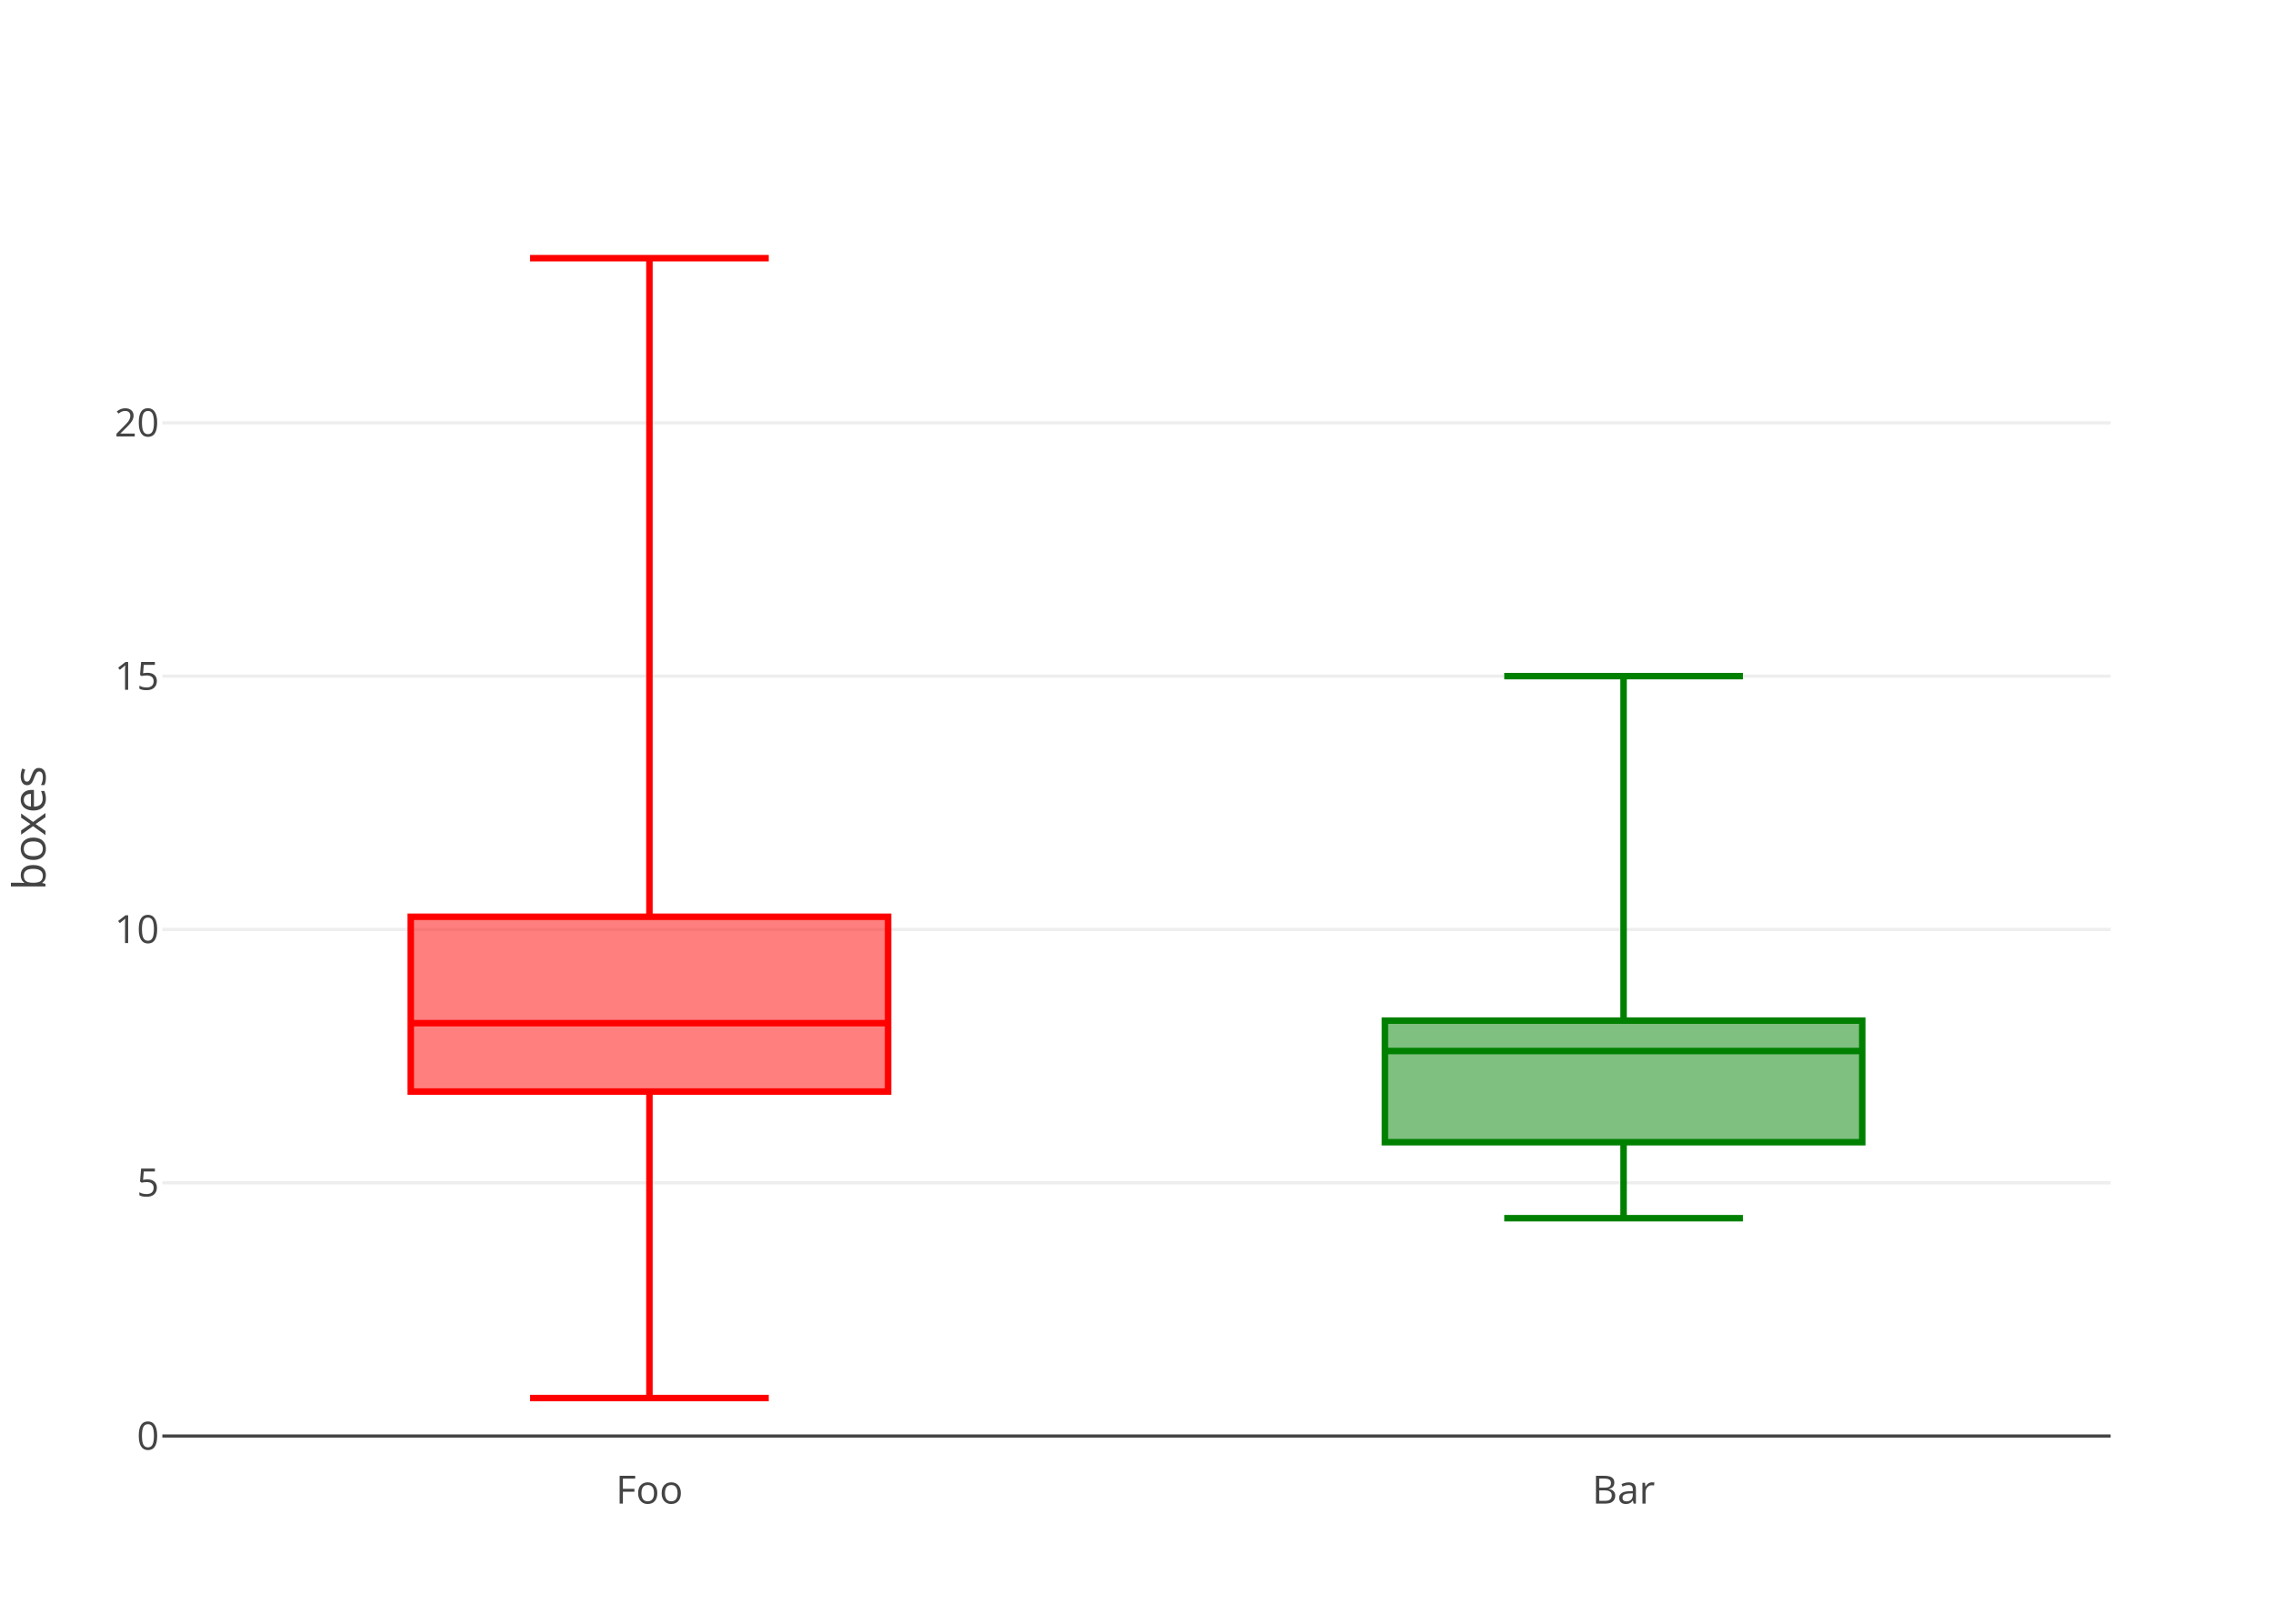
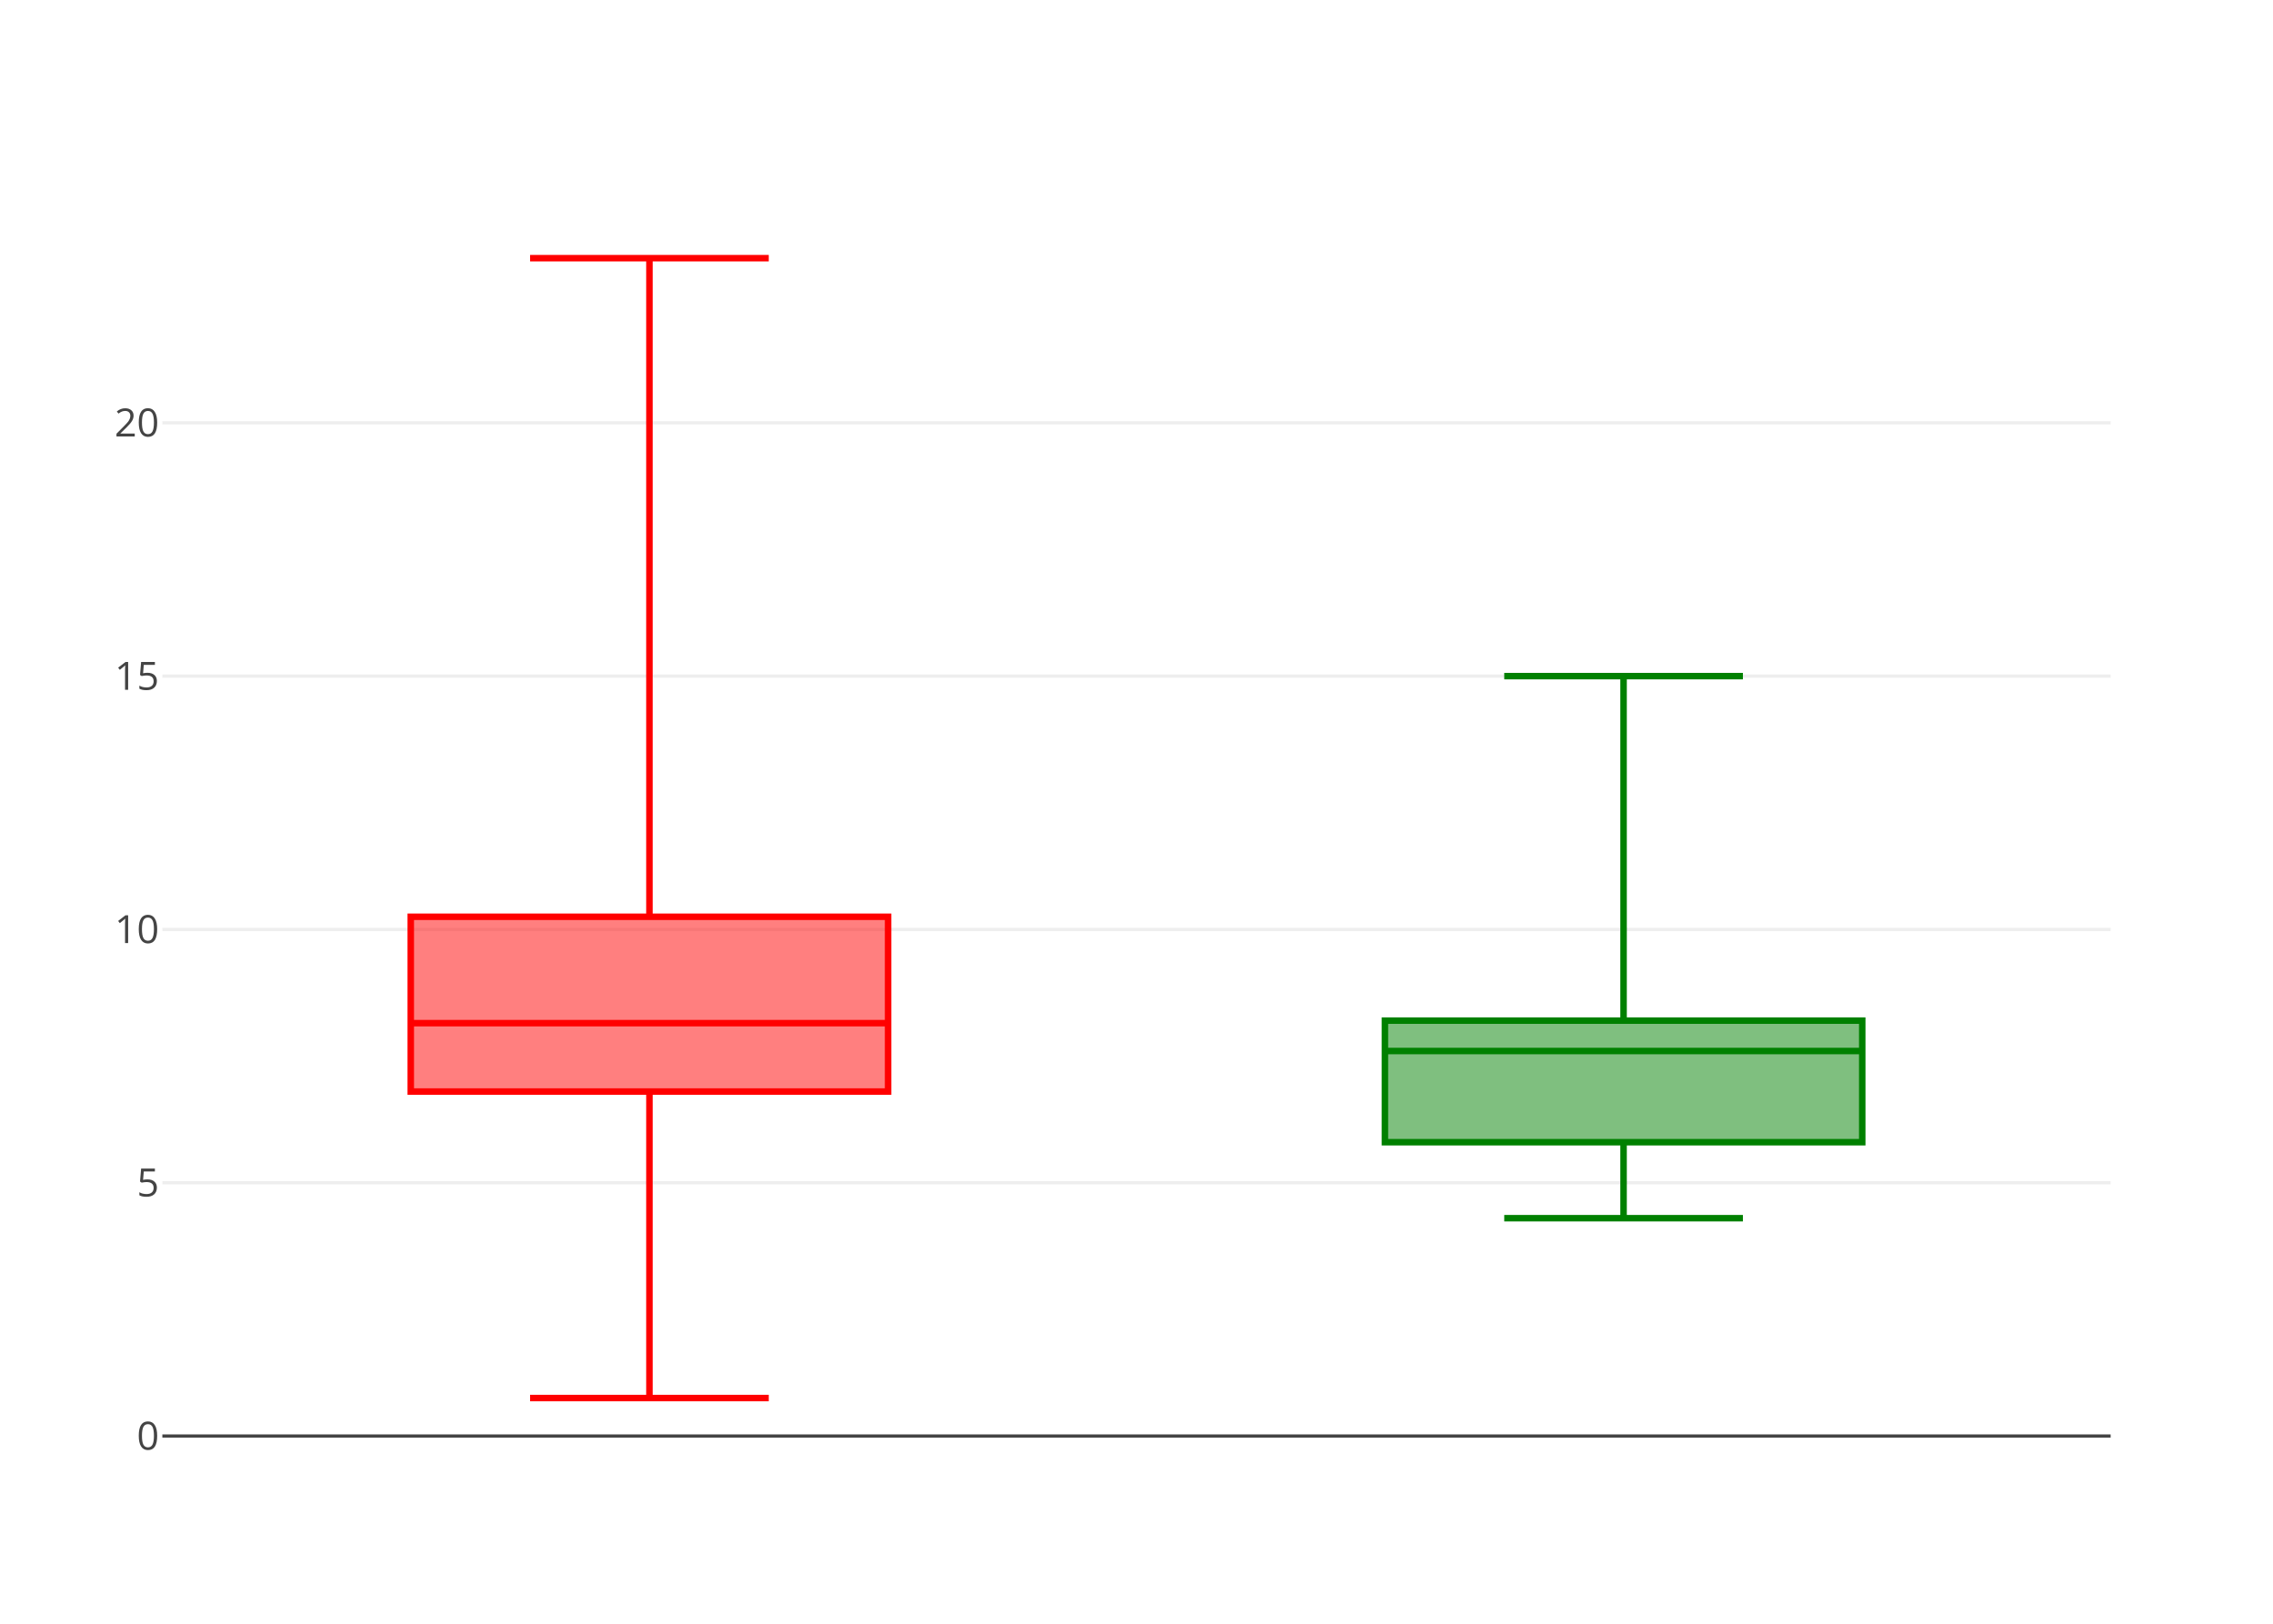
<svg xmlns="http://www.w3.org/2000/svg" class="main-svg" width="700" height="500" viewBox="0 0 700 500">
  <rect x="0" y="0" width="700" height="500" style="fill: rgb(255, 255, 255); fill-opacity: 1;" />
  <defs id="id-1">
    <g class="clips">
      <clipPath id="id-2" class="plotclip">
        <rect width="600" height="390" />
      </clipPath>
      <clipPath class="axesclip" id="id-3">
        <rect x="50" y="0" width="600" height="500" />
      </clipPath>
      <clipPath class="axesclip" id="id-4">
        <rect x="0" y="60" width="700" height="390" />
      </clipPath>
      <clipPath class="axesclip" id="id-5">
        <rect x="50" y="60" width="600" height="390" />
      </clipPath>
    </g>
    <g class="gradients" />
  </defs>
  <g class="bglayer" />
  <g class="layer-below">
    <g class="imagelayer" />
    <g class="shapelayer" />
  </g>
  <g class="cartesianlayer">
    <g class="subplot xy">
      <g class="layer-subplot">
        <g class="shapelayer" />
        <g class="imagelayer" />
      </g>
      <g class="gridlayer">
        <g class="x" />
        <g class="y">
          <path class="ygrid crisp" transform="translate(0,364.2)" d="M50,0h600" style="stroke: rgb(238, 238, 238); stroke-opacity: 1; stroke-width: 1px;" />
          <path class="ygrid crisp" transform="translate(0,286.2)" d="M50,0h600" style="stroke: rgb(238, 238, 238); stroke-opacity: 1; stroke-width: 1px;" />
          <path class="ygrid crisp" transform="translate(0,208.2)" d="M50,0h600" style="stroke: rgb(238, 238, 238); stroke-opacity: 1; stroke-width: 1px;" />
          <path class="ygrid crisp" transform="translate(0,130.2)" d="M50,0h600" style="stroke: rgb(238, 238, 238); stroke-opacity: 1; stroke-width: 1px;" />
        </g>
      </g>
      <g class="zerolinelayer">
        <path class="yzl zl crisp" transform="translate(0,442.2)" d="M50,0h600" style="stroke: rgb(68, 68, 68); stroke-opacity: 1; stroke-width: 1px;" />
      </g>
      <path class="xlines-below" />
      <path class="ylines-below" />
      <g class="overlines-below" />
      <g class="xaxislayer-below" />
      <g class="yaxislayer-below" />
      <g class="overaxes-below" />
      <g class="plot" transform="translate(50,60)" clip-path="url('#id-2')">
        <g class="boxlayer mlayer">
          <g class="trace boxes" style="opacity: 1;">
            <path class="box" d="M76.5,255.06H223.5M76.5,276.12H223.5V222.3H76.5ZM150,276.12V370.5M150,222.3V19.5M113.25,370.5H186.75M113.25,19.5H186.75" style="vector-effect: non-scaling-stroke; stroke-width: 2px; stroke: rgb(255, 0, 0); stroke-opacity: 1; fill: rgb(255, 0, 0); fill-opacity: 0.5;" />
          </g>
          <g class="trace boxes" style="opacity: 1;">
            <path class="box" d="M376.5,263.64H523.5M376.5,291.72H523.5V254.28H376.5ZM450,291.72V315.12M450,254.28V148.2M413.25,315.12H486.75M413.25,148.2H486.75" style="vector-effect: non-scaling-stroke; stroke-width: 2px; stroke: rgb(0, 128, 0); stroke-opacity: 1; fill: rgb(0, 128, 0); fill-opacity: 0.5;" />
          </g>
        </g>
      </g>
      <g class="overplot" />
      <path class="xlines-above crisp" d="M0,0" style="fill: none;" />
      <path class="ylines-above crisp" d="M0,0" style="fill: none;" />
      <g class="overlines-above" />
-       <g class="xaxislayer-above">
-         <g class="xtick">
-           <text text-anchor="middle" x="0" y="463" transform="translate(200,0)" style="font-family: 'Open Sans', verdana, arial, sans-serif; font-size: 12px; fill: rgb(68, 68, 68); fill-opacity: 1; white-space: pre;">
- Foo</text>
-         </g>
-         <g class="xtick">
-           <text text-anchor="middle" x="0" y="463" transform="translate(500,0)" style="font-family: 'Open Sans', verdana, arial, sans-serif; font-size: 12px; fill: rgb(68, 68, 68); fill-opacity: 1; white-space: pre;">
- Bar</text>
-         </g>
-       </g>
+       <g class="xaxislayer-above" />
      <g class="yaxislayer-above">
        <g class="ytick">
          <text text-anchor="end" x="49" y="4.2" transform="translate(0,442.2)" style="font-family: 'Open Sans', verdana, arial, sans-serif; font-size: 12px; fill: rgb(68, 68, 68); fill-opacity: 1; white-space: pre;">
0</text>
        </g>
        <g class="ytick">
          <text text-anchor="end" x="49" y="4.2" transform="translate(0,364.2)" style="font-family: 'Open Sans', verdana, arial, sans-serif; font-size: 12px; fill: rgb(68, 68, 68); fill-opacity: 1; white-space: pre;">
5</text>
        </g>
        <g class="ytick">
          <text text-anchor="end" x="49" y="4.2" transform="translate(0,286.2)" style="font-family: 'Open Sans', verdana, arial, sans-serif; font-size: 12px; fill: rgb(68, 68, 68); fill-opacity: 1; white-space: pre;">
10</text>
        </g>
        <g class="ytick">
          <text text-anchor="end" x="49" y="4.2" transform="translate(0,208.2)" style="font-family: 'Open Sans', verdana, arial, sans-serif; font-size: 12px; fill: rgb(68, 68, 68); fill-opacity: 1; white-space: pre;">
15</text>
        </g>
        <g class="ytick">
          <text text-anchor="end" x="49" y="4.2" transform="translate(0,130.2)" style="font-family: 'Open Sans', verdana, arial, sans-serif; font-size: 12px; fill: rgb(68, 68, 68); fill-opacity: 1; white-space: pre;">
20</text>
        </g>
      </g>
      <g class="overaxes-above" />
    </g>
  </g>
  <g class="polarlayer" />
  <g class="ternarylayer" />
  <g class="geolayer" />
  <g class="funnelarealayer" />
  <g class="pielayer" />
  <g class="treemaplayer" />
  <g class="sunburstlayer" />
  <g class="glimages" />
  <defs id="id-6">
    <g class="clips" />
  </defs>
  <g class="layer-above">
    <g class="imagelayer" />
    <g class="shapelayer" />
  </g>
  <g class="infolayer">
    <g class="g-gtitle" />
    <g class="g-xtitle" />
-     <g class="g-ytitle" transform="translate(2,0)">
-       <text class="ytitle" transform="rotate(-90,12,255)" x="12" y="255" text-anchor="middle" style="font-family: 'Open Sans', verdana, arial, sans-serif; font-size: 14px; fill: rgb(68, 68, 68); opacity: 1; font-weight: normal; white-space: pre;">
- boxes</text>
-     </g>
+     <g class="g-ytitle" />
  </g>
</svg>
